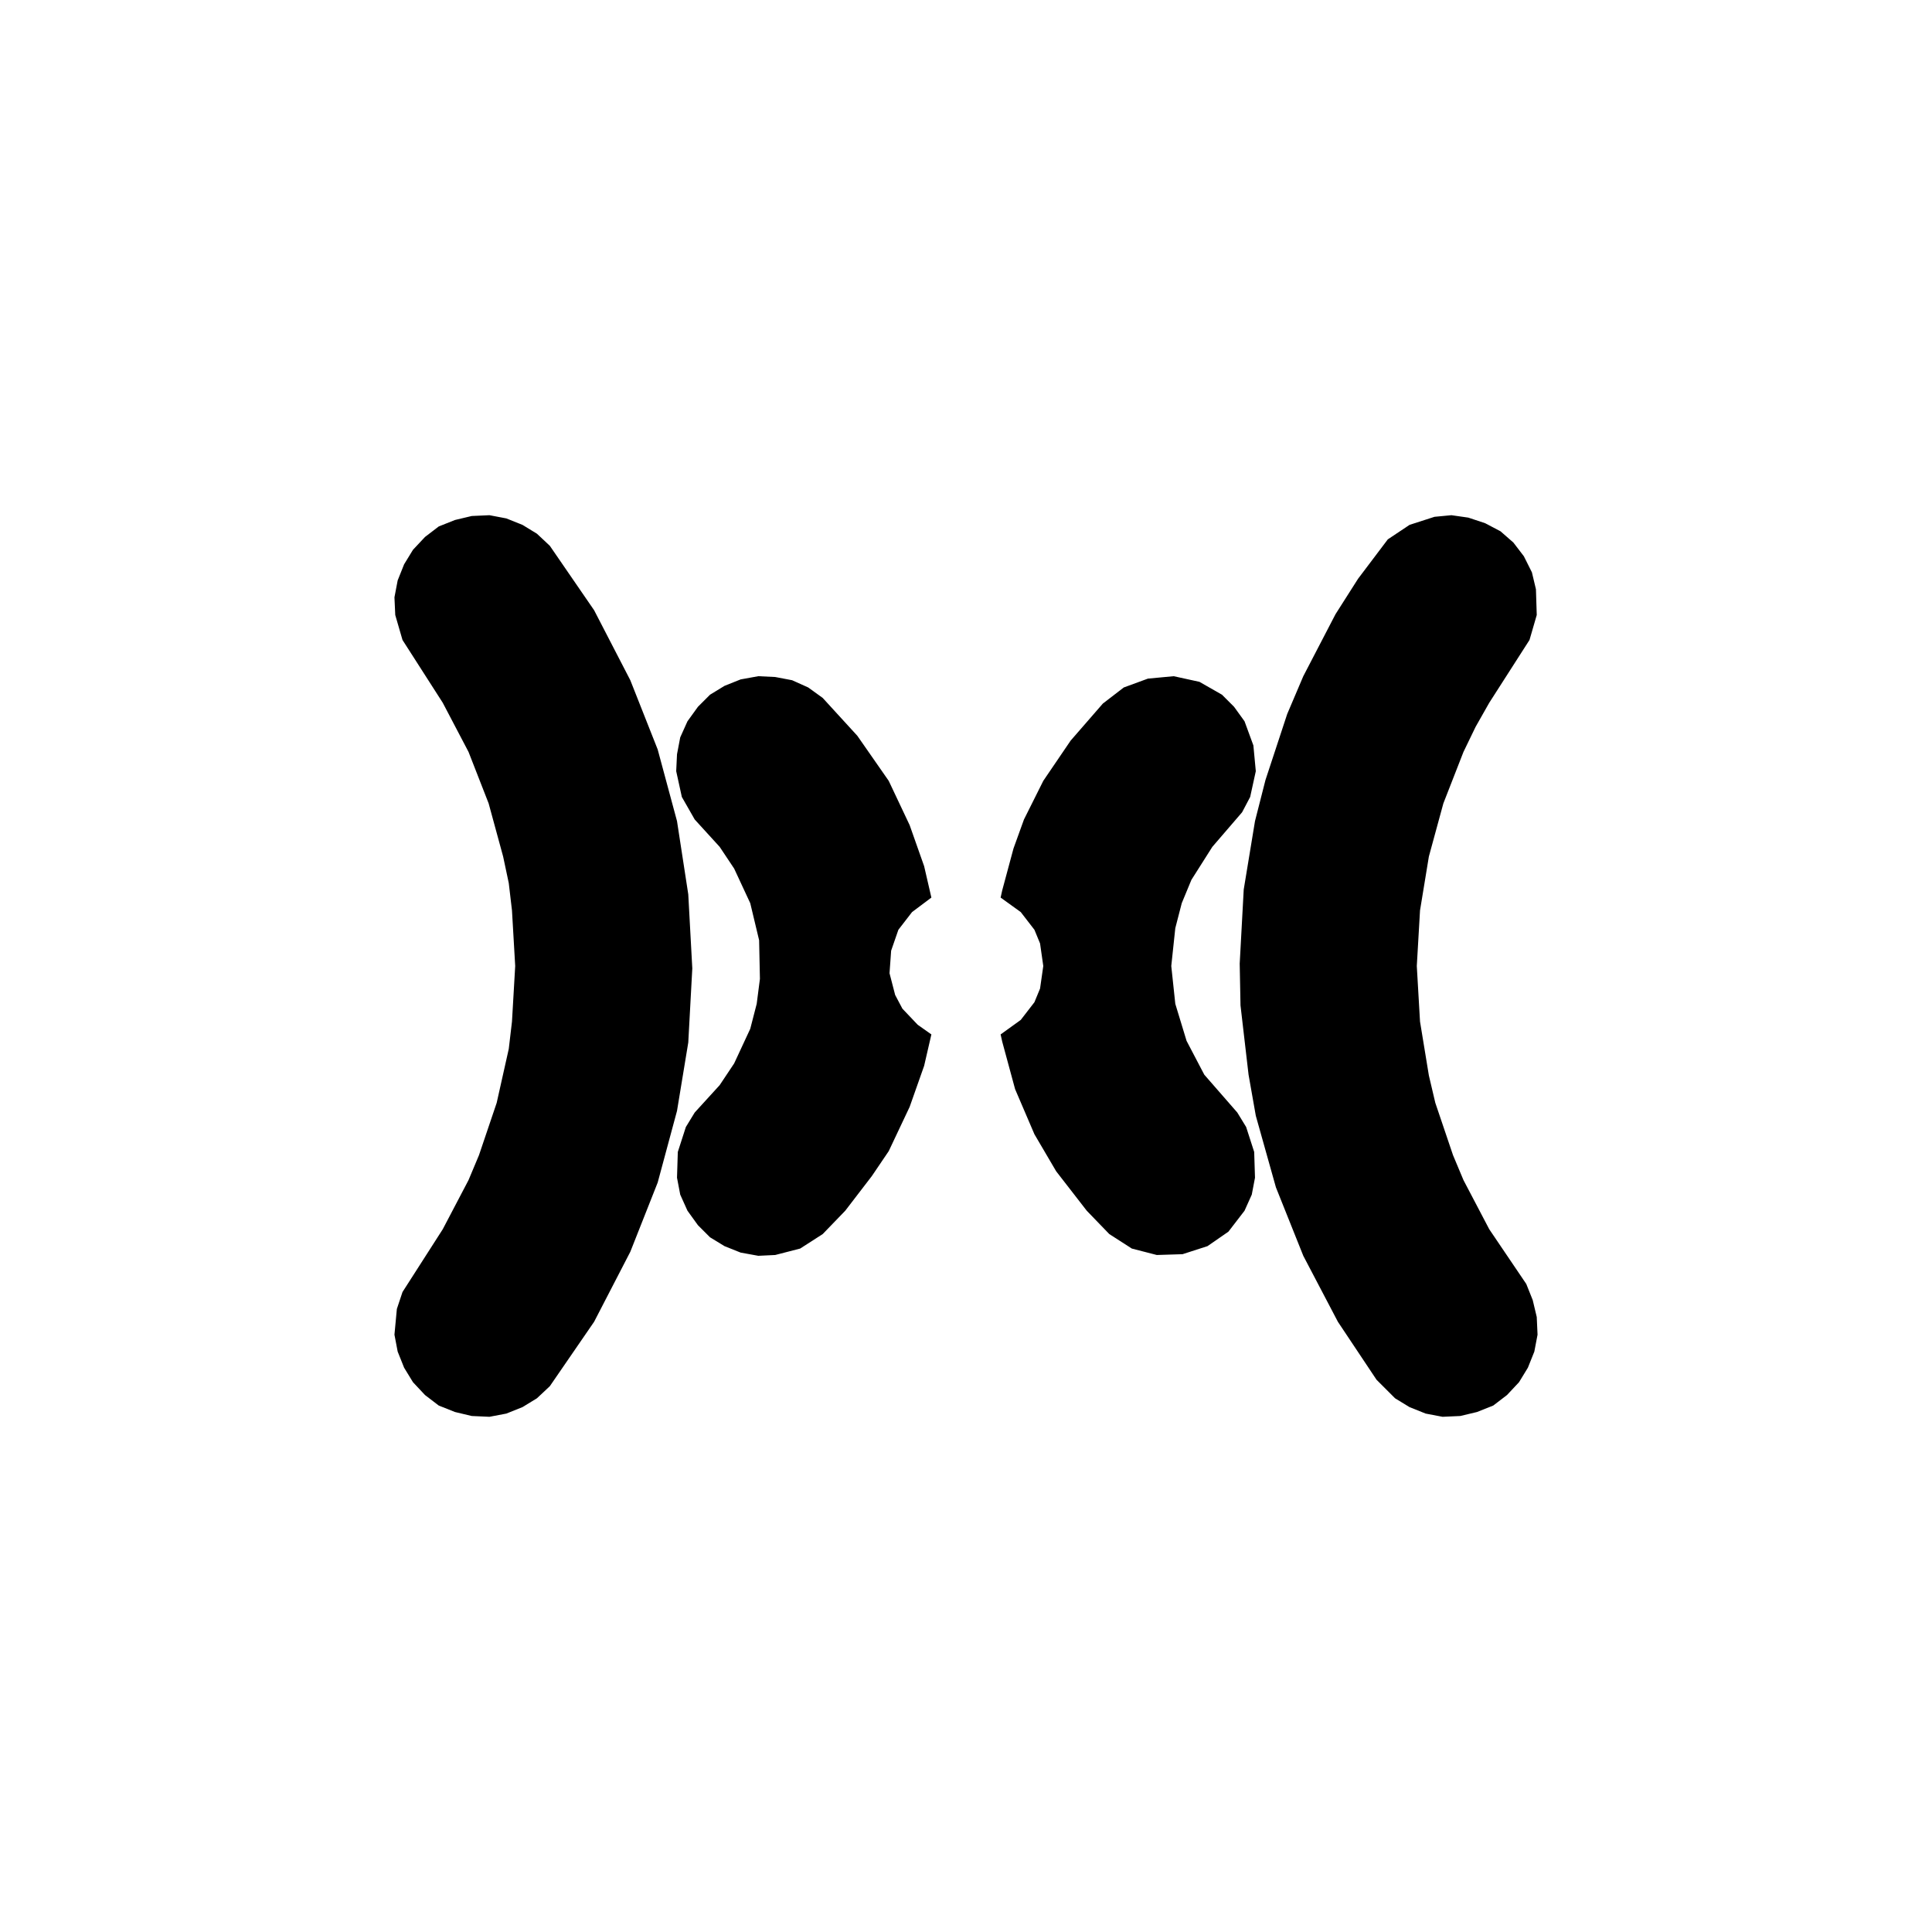
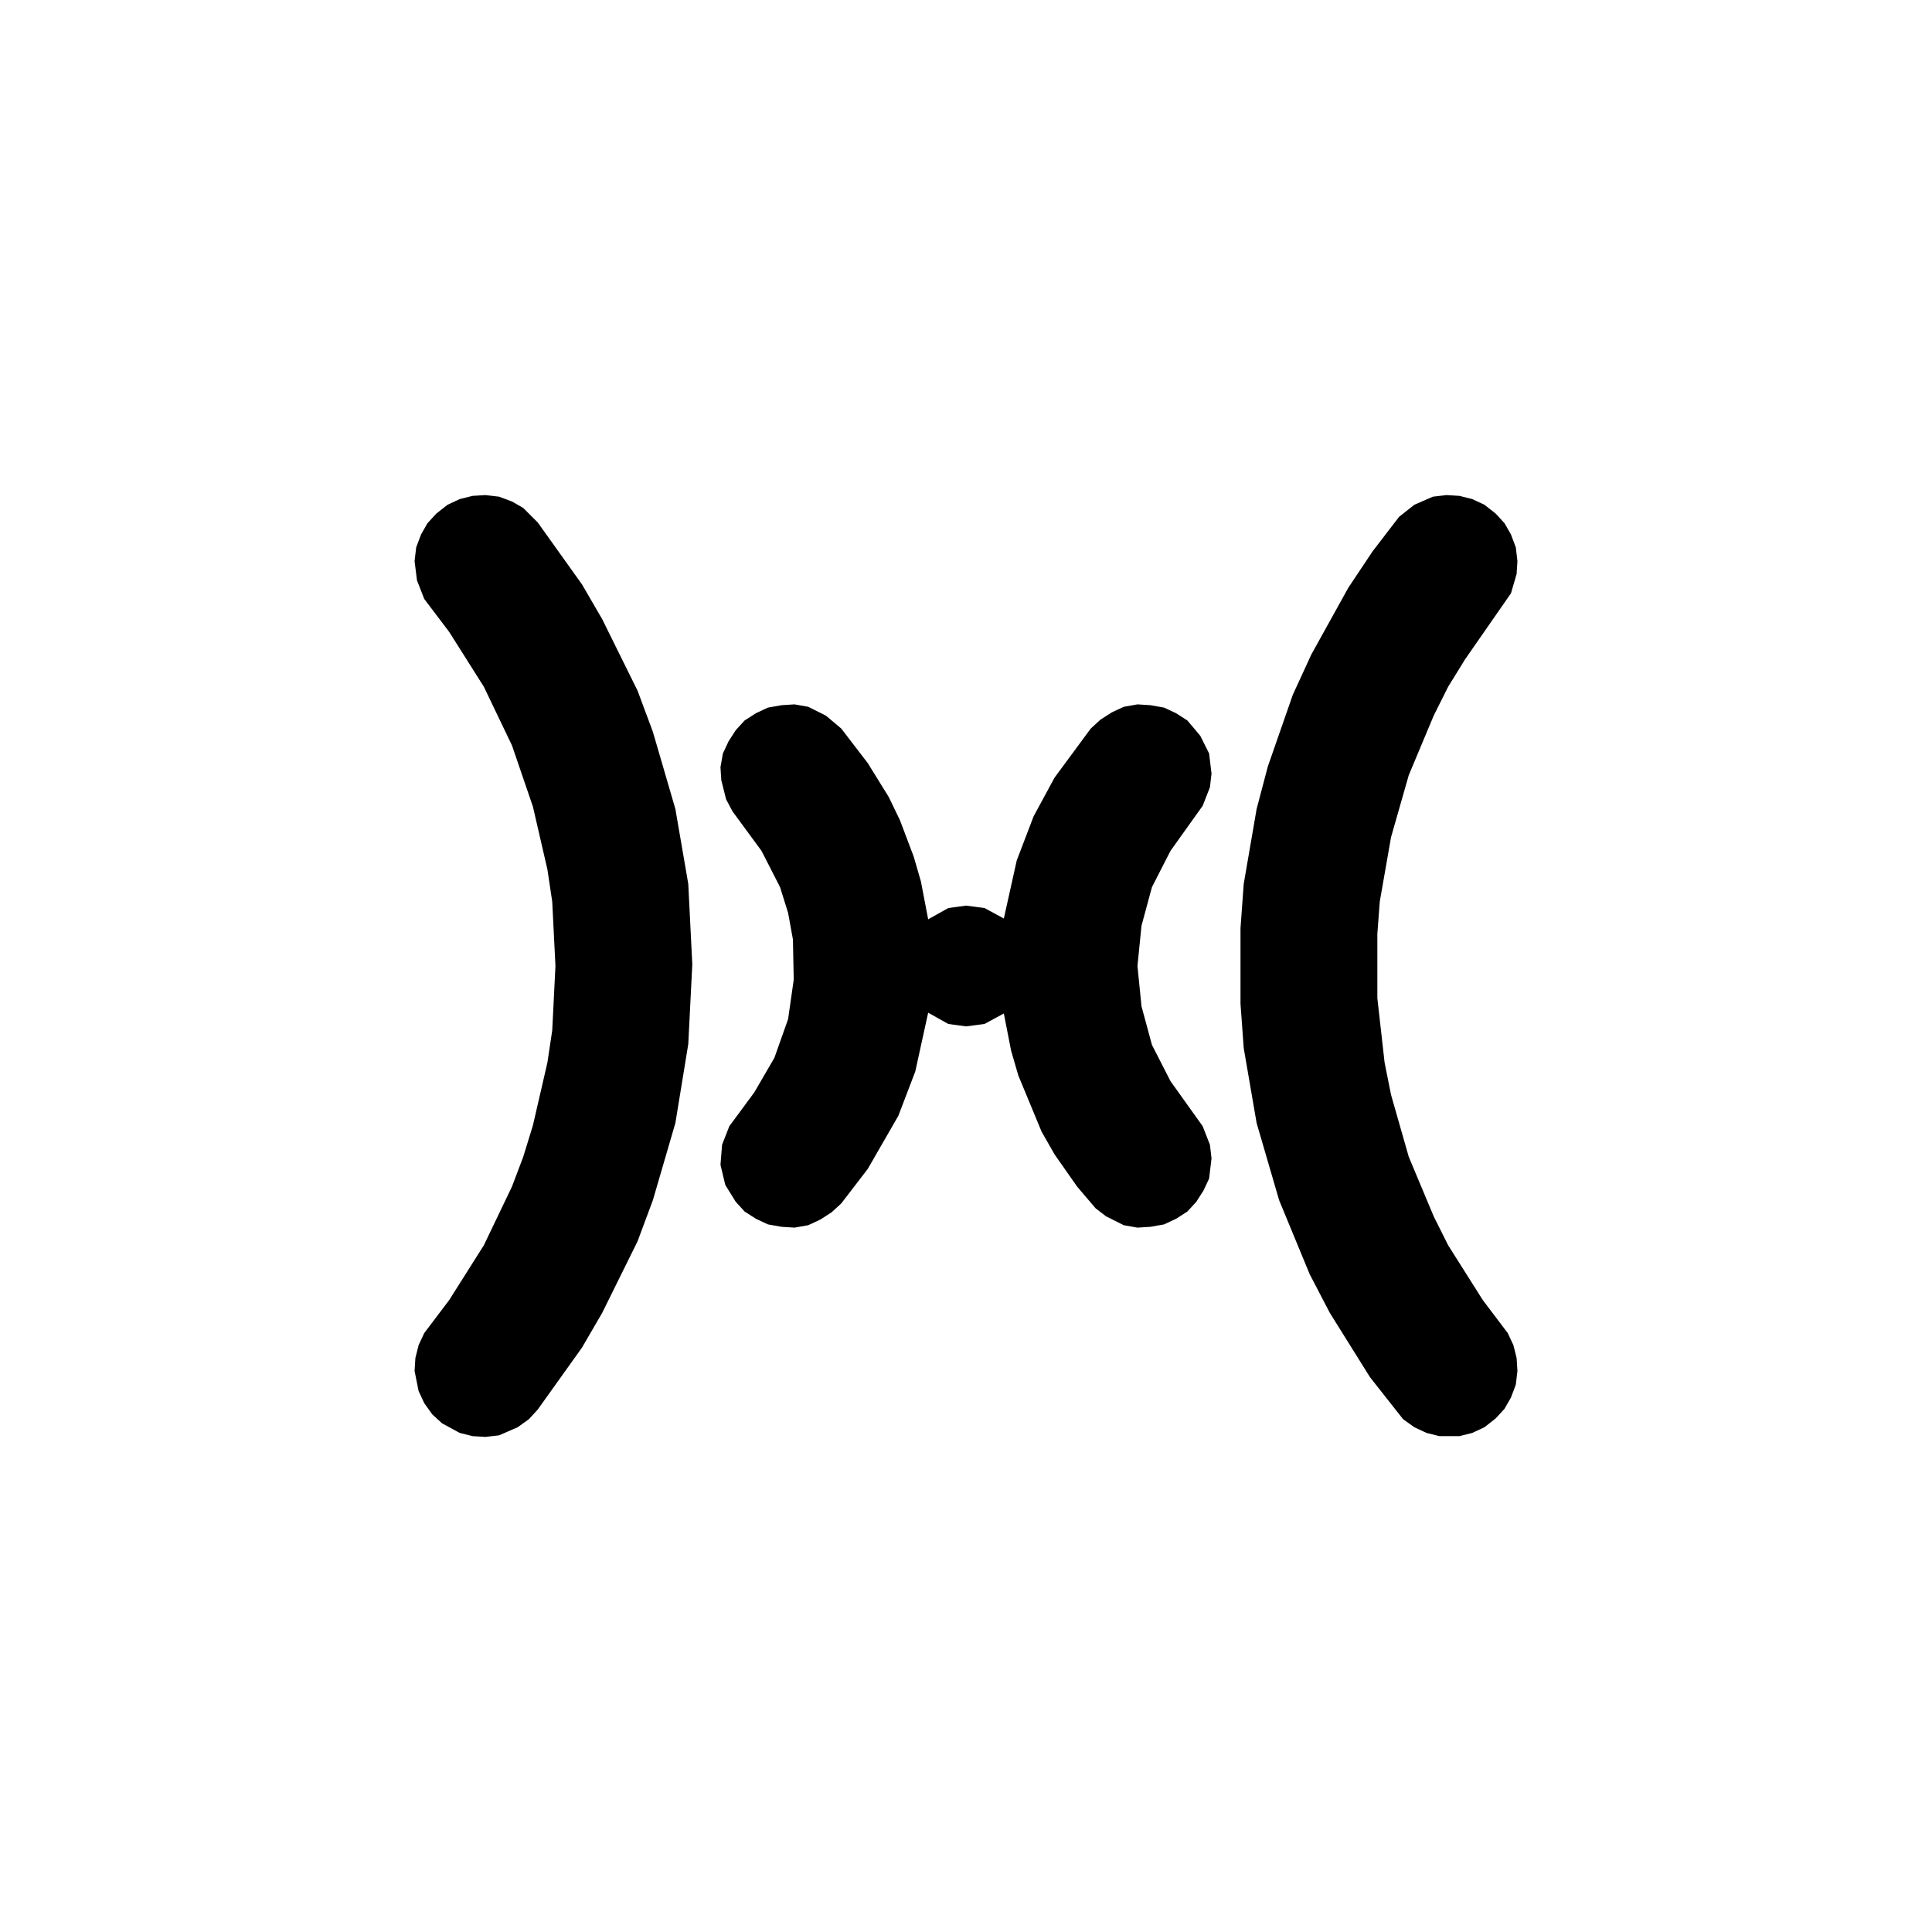
<svg xmlns="http://www.w3.org/2000/svg" viewBox="0 0 24 24" width="24" height="24" color="currentColor">
-   <path d="M5.82 9.34L6.07 9.98L6.25 10.64L6.32 10.97L6.36 11.31L6.40 12L6.36 12.69L6.32 13.03L6.17 13.70L5.95 14.35L5.82 14.66L5.50 15.27L5 16.05L4.93 16.26L4.90 16.58L4.94 16.79L5.02 16.99L5.13 17.17L5.28 17.33L5.45 17.46L5.65 17.54L5.86 17.59L6.08 17.60L6.29 17.56L6.49 17.48L6.67 17.37L6.83 17.22L7.38 16.42L7.83 15.55L8.17 14.69L8.41 13.80L8.55 12.95L8.60 12.03L8.55 11.11L8.41 10.20L8.17 9.31L7.83 8.45L7.38 7.58L6.83 6.78L6.67 6.63L6.49 6.52L6.29 6.44L6.08 6.40L5.86 6.41L5.65 6.46L5.45 6.54L5.28 6.67L5.13 6.83L5.02 7.01L4.94 7.21L4.90 7.42L4.91 7.64L5 7.95L5.50 8.73ZM9.12 10.79L9.32 11.22L9.43 11.68L9.44 12.16L9.40 12.47L9.32 12.78L9.12 13.21L8.94 13.48L8.63 13.82L8.52 14L8.42 14.31L8.41 14.63L8.45 14.84L8.54 15.04L8.67 15.22L8.82 15.37L9 15.48L9.20 15.56L9.42 15.60L9.63 15.59L9.94 15.51L10.22 15.33L10.50 15.04L10.83 14.61L11.04 14.30L11.30 13.75L11.48 13.24L11.57 12.85L11.40 12.73L11.21 12.53L11.12 12.36L11.05 12.09L11.07 11.81L11.16 11.55L11.33 11.33L11.57 11.15L11.48 10.76L11.30 10.25L11.04 9.70L10.65 9.14L10.22 8.67L10.04 8.54L9.84 8.45L9.63 8.41L9.42 8.40L9.20 8.44L9 8.52L8.82 8.63L8.67 8.78L8.54 8.96L8.45 9.16L8.41 9.37L8.40 9.58L8.47 9.90L8.63 10.18L8.94 10.52ZM13.30 9.20L12.96 9.70L12.72 10.18L12.59 10.54L12.45 11.06L12.43 11.15L12.68 11.33L12.85 11.55L12.92 11.72L12.96 12L12.92 12.28L12.85 12.45L12.68 12.67L12.43 12.85L12.45 12.94L12.61 13.53L12.85 14.09L13.12 14.55L13.50 15.04L13.78 15.33L14.06 15.51L14.37 15.59L14.69 15.58L15 15.48L15.26 15.30L15.46 15.04L15.55 14.84L15.59 14.63L15.58 14.31L15.48 14L15.37 13.82L14.96 13.35L14.74 12.93L14.60 12.47L14.55 12L14.60 11.53L14.68 11.22L14.80 10.93L15.06 10.52L15.43 10.09L15.53 9.90L15.60 9.58L15.57 9.26L15.46 8.96L15.33 8.78L15.18 8.63L14.90 8.47L14.58 8.40L14.26 8.43L13.96 8.54L13.70 8.74ZM16.59 7.63L16.19 8.40L15.99 8.87L15.72 9.69L15.59 10.20L15.45 11.05L15.40 11.97L15.41 12.49L15.51 13.35L15.60 13.86L15.85 14.75L16.19 15.60L16.62 16.42L17.10 17.14L17.33 17.37L17.51 17.48L17.71 17.56L17.92 17.60L18.14 17.59L18.35 17.54L18.55 17.46L18.72 17.33L18.87 17.17L18.98 16.99L19.06 16.79L19.10 16.58L19.09 16.36L19.04 16.15L18.96 15.95L18.50 15.27L18.18 14.66L18.05 14.35L17.83 13.70L17.75 13.36L17.64 12.69L17.60 12L17.64 11.31L17.75 10.64L17.93 9.98L18.18 9.34L18.33 9.03L18.50 8.73L19 7.95L19.09 7.64L19.08 7.32L19.03 7.11L18.93 6.91L18.80 6.74L18.64 6.60L18.45 6.50L18.24 6.43L18.03 6.40L17.82 6.42L17.51 6.52L17.24 6.70L16.87 7.19Z" fill="currentColor" fill-rule="evenodd" />
+   <path d="M6.01 8.53L6.36 9.26L6.62 10.02L6.80 10.80L6.86 11.20L6.90 12L6.86 12.80L6.80 13.20L6.62 13.98L6.50 14.37L6.36 14.74L6.01 15.47L5.58 16.15L5.27 16.56L5.20 16.71L5.16 16.87L5.15 17.03L5.20 17.28L5.27 17.43L5.37 17.57L5.49 17.68L5.71 17.80L5.87 17.84L6.03 17.85L6.20 17.83L6.43 17.73L6.57 17.63L6.68 17.51L7.23 16.74L7.48 16.31L7.92 15.42L8.11 14.91L8.39 13.95L8.55 12.97L8.60 11.98L8.55 10.98L8.39 10.05L8.11 9.09L7.92 8.58L7.48 7.69L7.23 7.26L6.68 6.49L6.50 6.31L6.36 6.23L6.20 6.17L6.03 6.15L5.87 6.16L5.71 6.20L5.56 6.27L5.42 6.38L5.31 6.50L5.23 6.64L5.17 6.80L5.15 6.97L5.18 7.21L5.27 7.44L5.58 7.85ZM9.46 10.57L9.69 11.02L9.79 11.34L9.85 11.67L9.86 12.17L9.79 12.66L9.62 13.14L9.37 13.57L9.06 13.99L8.97 14.22L8.95 14.47L9.01 14.72L9.14 14.93L9.25 15.05L9.39 15.14L9.54 15.21L9.71 15.24L9.87 15.25L10.04 15.22L10.19 15.15L10.33 15.06L10.45 14.95L10.78 14.52L11.16 13.86L11.37 13.31L11.53 12.58L11.78 12.72L12 12.75L12.23 12.72L12.47 12.59L12.56 13.05L12.65 13.36L12.94 14.06L13.10 14.34L13.38 14.74L13.61 15.01L13.74 15.11L13.96 15.22L14.13 15.25L14.29 15.24L14.46 15.21L14.61 15.14L14.75 15.05L14.86 14.93L14.95 14.79L15.02 14.64L15.05 14.39L15.03 14.22L14.94 13.99L14.54 13.43L14.31 12.98L14.18 12.50L14.13 12L14.18 11.50L14.31 11.02L14.54 10.57L14.94 10.01L15.03 9.78L15.05 9.61L15.02 9.36L14.91 9.14L14.75 8.95L14.61 8.86L14.46 8.79L14.29 8.76L14.13 8.75L13.96 8.78L13.81 8.85L13.67 8.94L13.55 9.05L13.10 9.66L12.84 10.14L12.63 10.69L12.47 11.41L12.23 11.28L12 11.25L11.78 11.28L11.53 11.42L11.44 10.95L11.35 10.64L11.18 10.19L11.04 9.90L10.78 9.48L10.45 9.05L10.26 8.89L10.04 8.78L9.87 8.75L9.71 8.76L9.54 8.79L9.39 8.86L9.25 8.95L9.14 9.07L9.05 9.21L8.98 9.36L8.95 9.53L8.96 9.69L9.02 9.93L9.10 10.08ZM16.75 7.30L16.29 8.13L16.06 8.63L15.75 9.52L15.61 10.05L15.45 10.98L15.41 11.53L15.41 12.47L15.45 13.02L15.61 13.95L15.89 14.91L16.27 15.83L16.52 16.31L17.02 17.11L17.43 17.63L17.57 17.73L17.72 17.80L17.88 17.84L18.13 17.84L18.29 17.80L18.44 17.73L18.58 17.62L18.69 17.50L18.77 17.36L18.83 17.20L18.85 17.03L18.84 16.87L18.80 16.71L18.73 16.56L18.42 16.15L17.99 15.47L17.81 15.11L17.50 14.37L17.28 13.60L17.20 13.20L17.11 12.40L17.11 11.60L17.14 11.20L17.28 10.40L17.50 9.63L17.81 8.89L17.99 8.53L18.20 8.19L18.77 7.37L18.84 7.13L18.85 6.97L18.83 6.80L18.77 6.64L18.69 6.50L18.58 6.38L18.44 6.27L18.29 6.20L18.13 6.16L17.97 6.15L17.80 6.17L17.57 6.27L17.38 6.42L17.05 6.85Z" fill="currentColor" fill-rule="evenodd" />
</svg>
